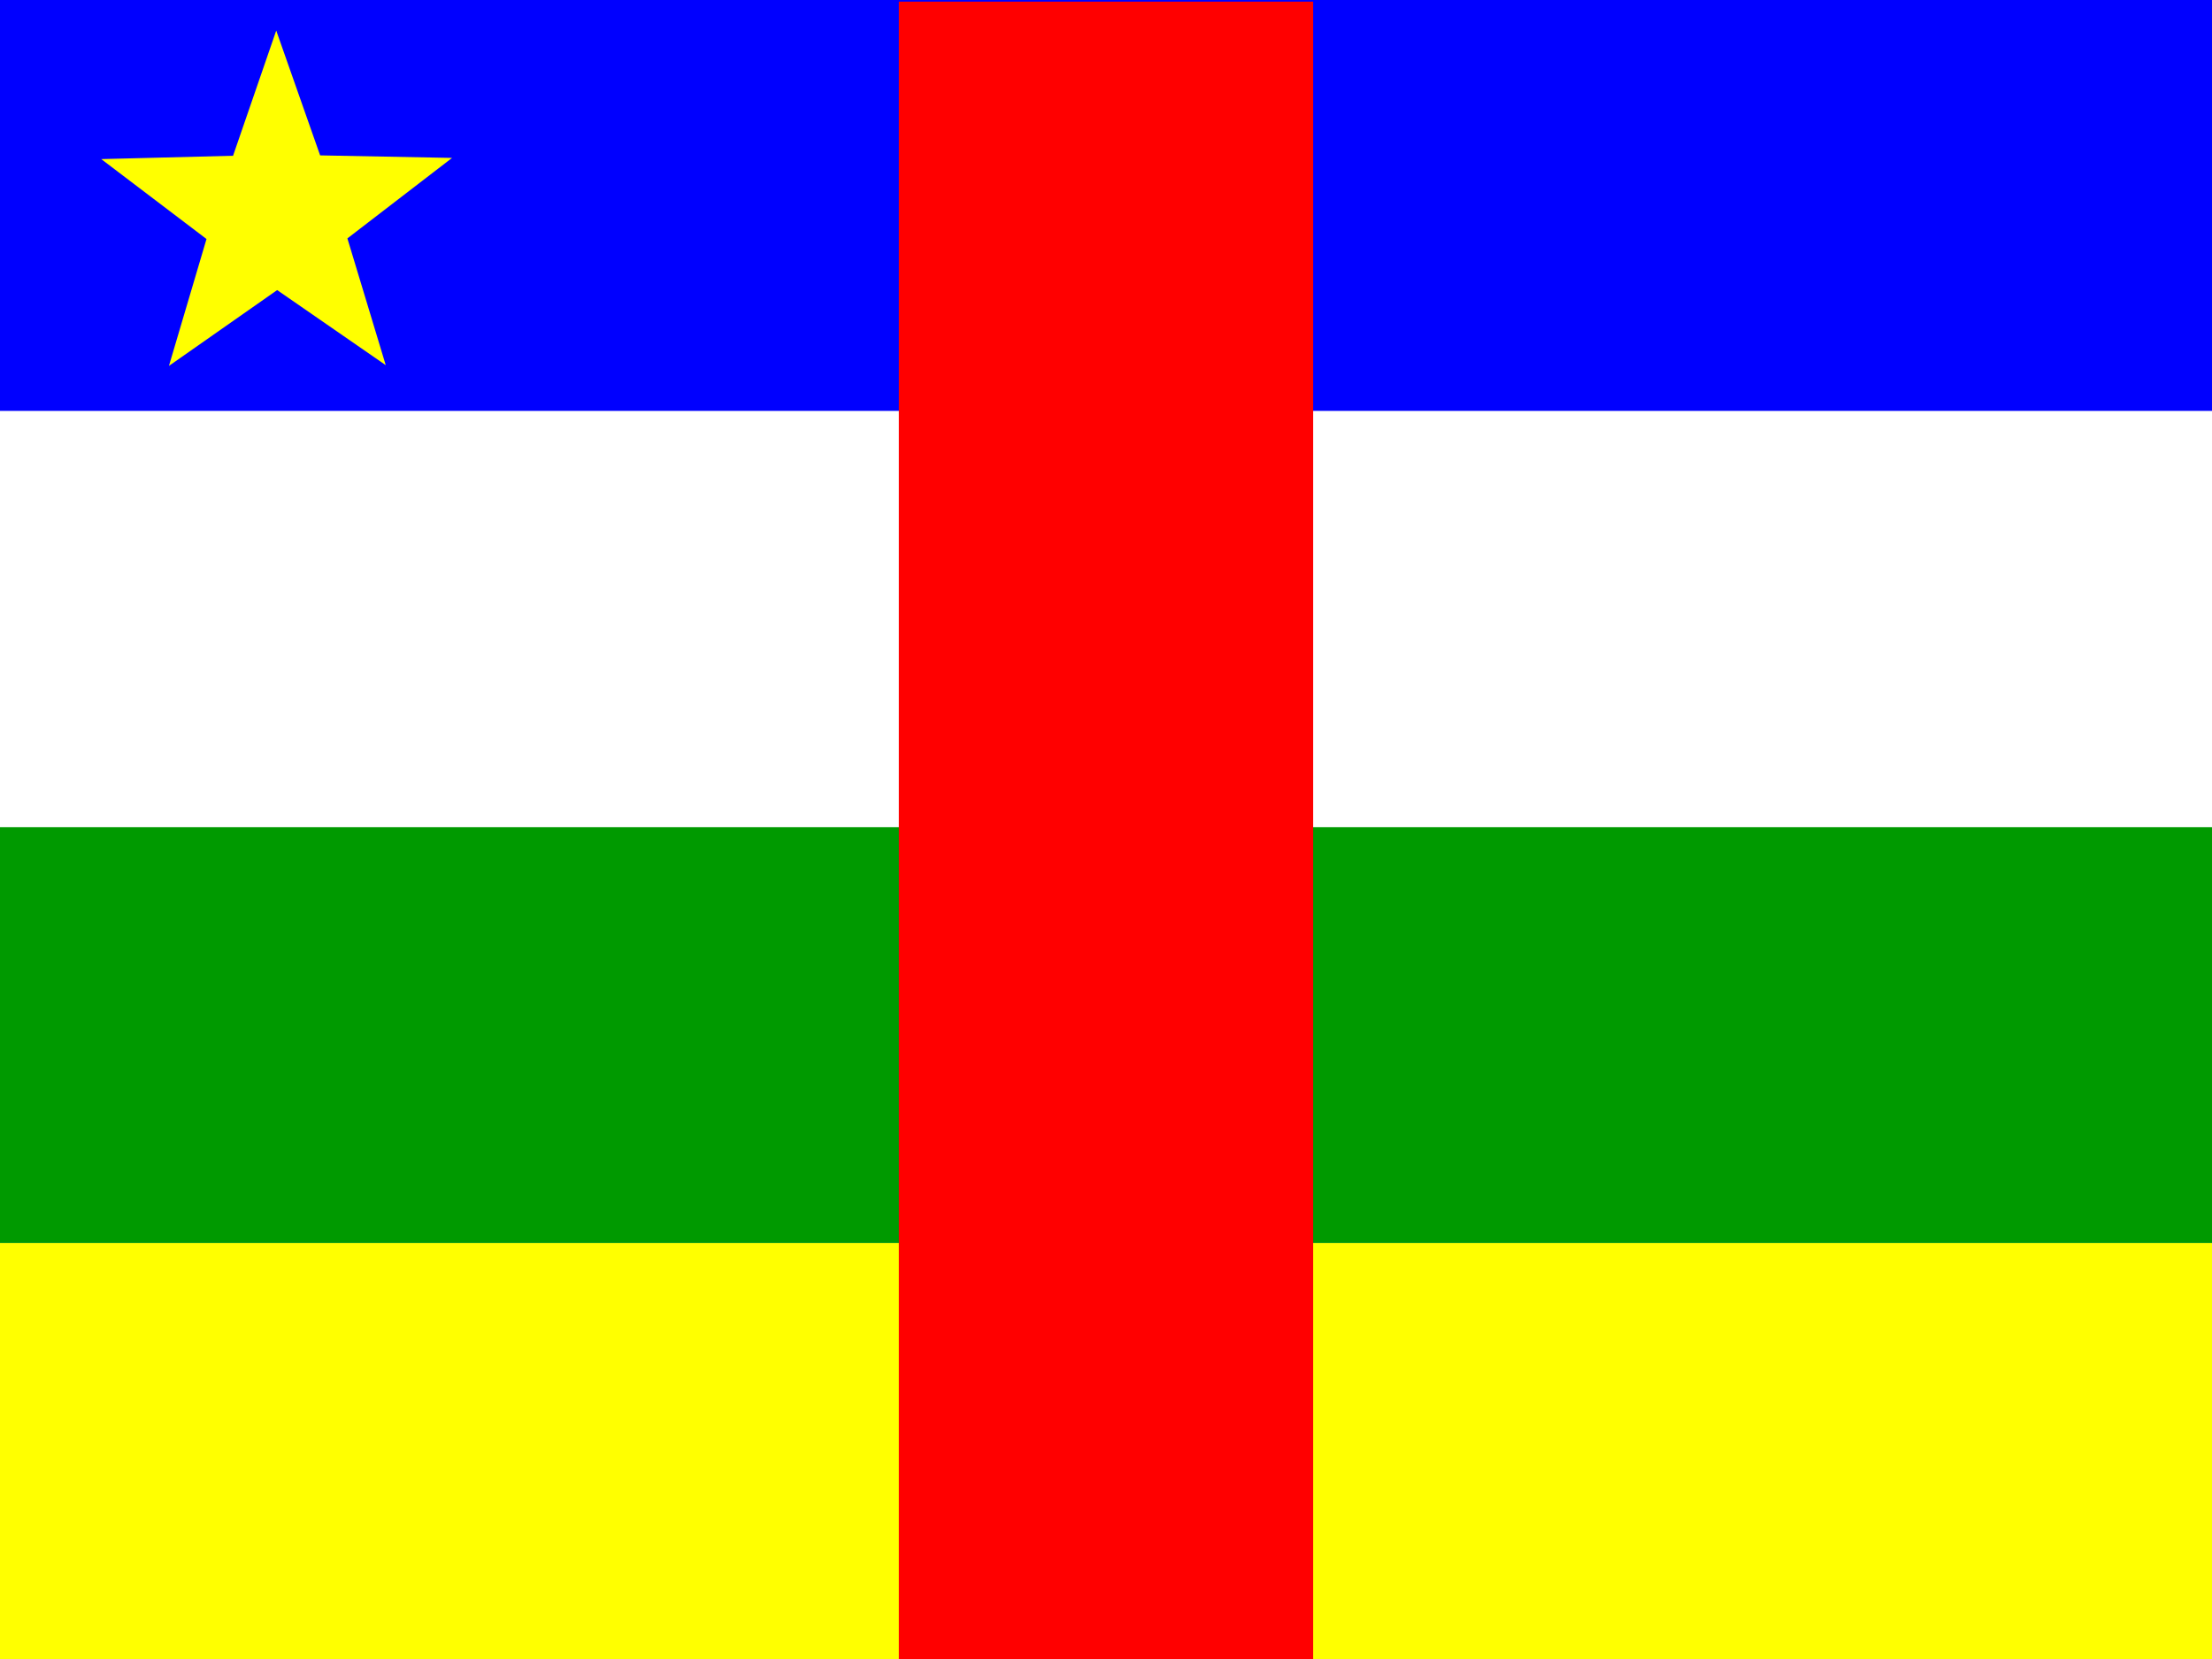
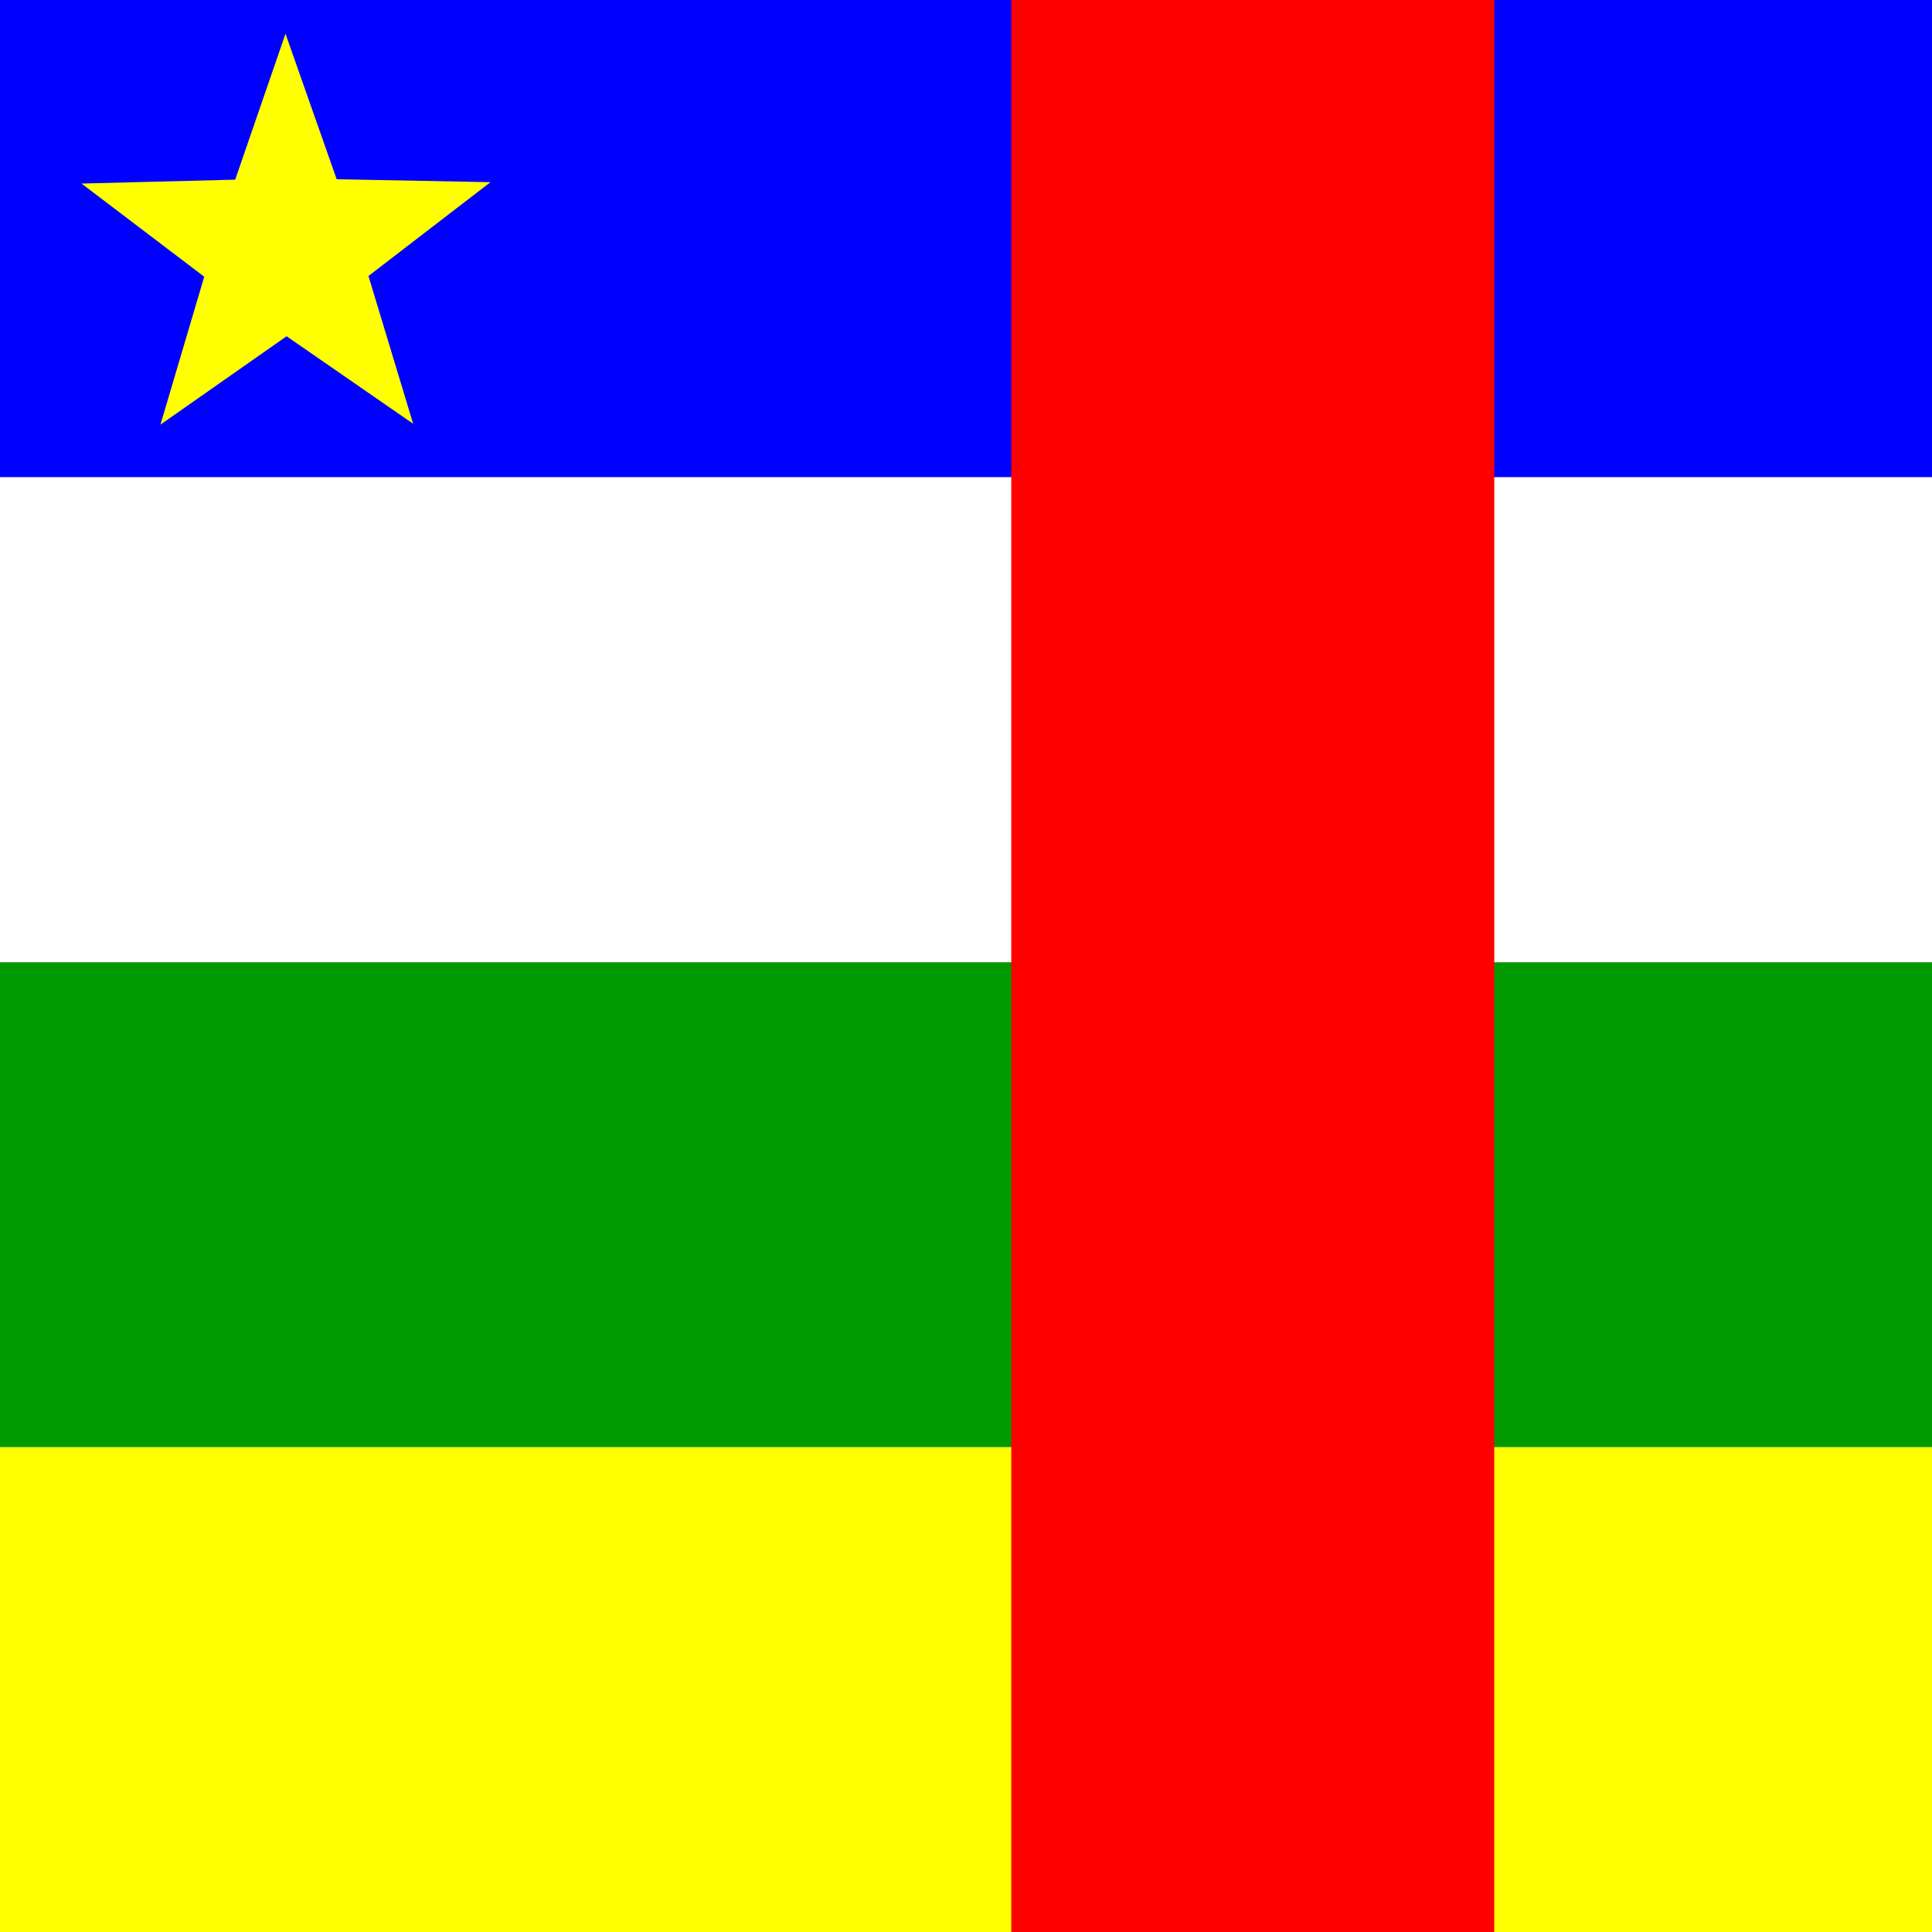
- <svg xmlns="http://www.w3.org/2000/svg" height="480" width="640" id="flag-icon-css-cf">
+ <svg xmlns="http://www.w3.org/2000/svg" height="512" width="512" id="flag-icon-css-cf">
  <defs>
    <clipPath id="a">
-       <path fill-opacity=".67" d="M-12.355 32h640v480h-640z" />
+       <path fill-opacity=".67" d="M0 0h512v512H0z" />
    </clipPath>
  </defs>
-   <g clip-path="url(#a)" fill-rule="evenodd" transform="translate(12.355 -32)">
-     <path fill="#00f" d="M-52 32h719.29v118.94H-52z" />
-     <path fill="#ff0" d="M-52 391.65h719.29V512H-52z" />
-     <path fill="#009a00" d="M-52 271.3h719.29v120.35H-52z" />
-     <path fill="#fff" d="M-52 150.94h719.29v120.35H-52z" />
-     <path fill="red" d="M247.7 32.474h119.88v479.53H247.7z" />
-     <path fill="#ff0" d="M99.253 137.653L67.837 115.93l-31.314 21.937 10.87-36.717-30.457-23.118 38.14-.968 12.49-36.22 12.702 36.113 38.173.732-30.284 23.288" />
+   <g fill-rule="evenodd" clip-path="url(#a)">
+     <path fill="#00f" d="M-52-.506h768v127H-52z" />
+     <path fill="#ff0" d="M-52 383.5h768V512H-52z" />
+     <path fill="#009a00" d="M-52 255h768v128.5H-52z" />
+     <path fill="#fff" d="M-52 126.49h768v128.5H-52z" />
+     <path fill="red" d="M268 0h128v512H268z" />
+     <path fill="#ff0" d="M109.493 112.306L75.95 89.11l-33.434 23.424L54.12 73.33 21.604 48.645l40.723-1.034L75.66 8.937l13.562 38.56 40.758.782-32.336 24.866" />
  </g>
</svg>
